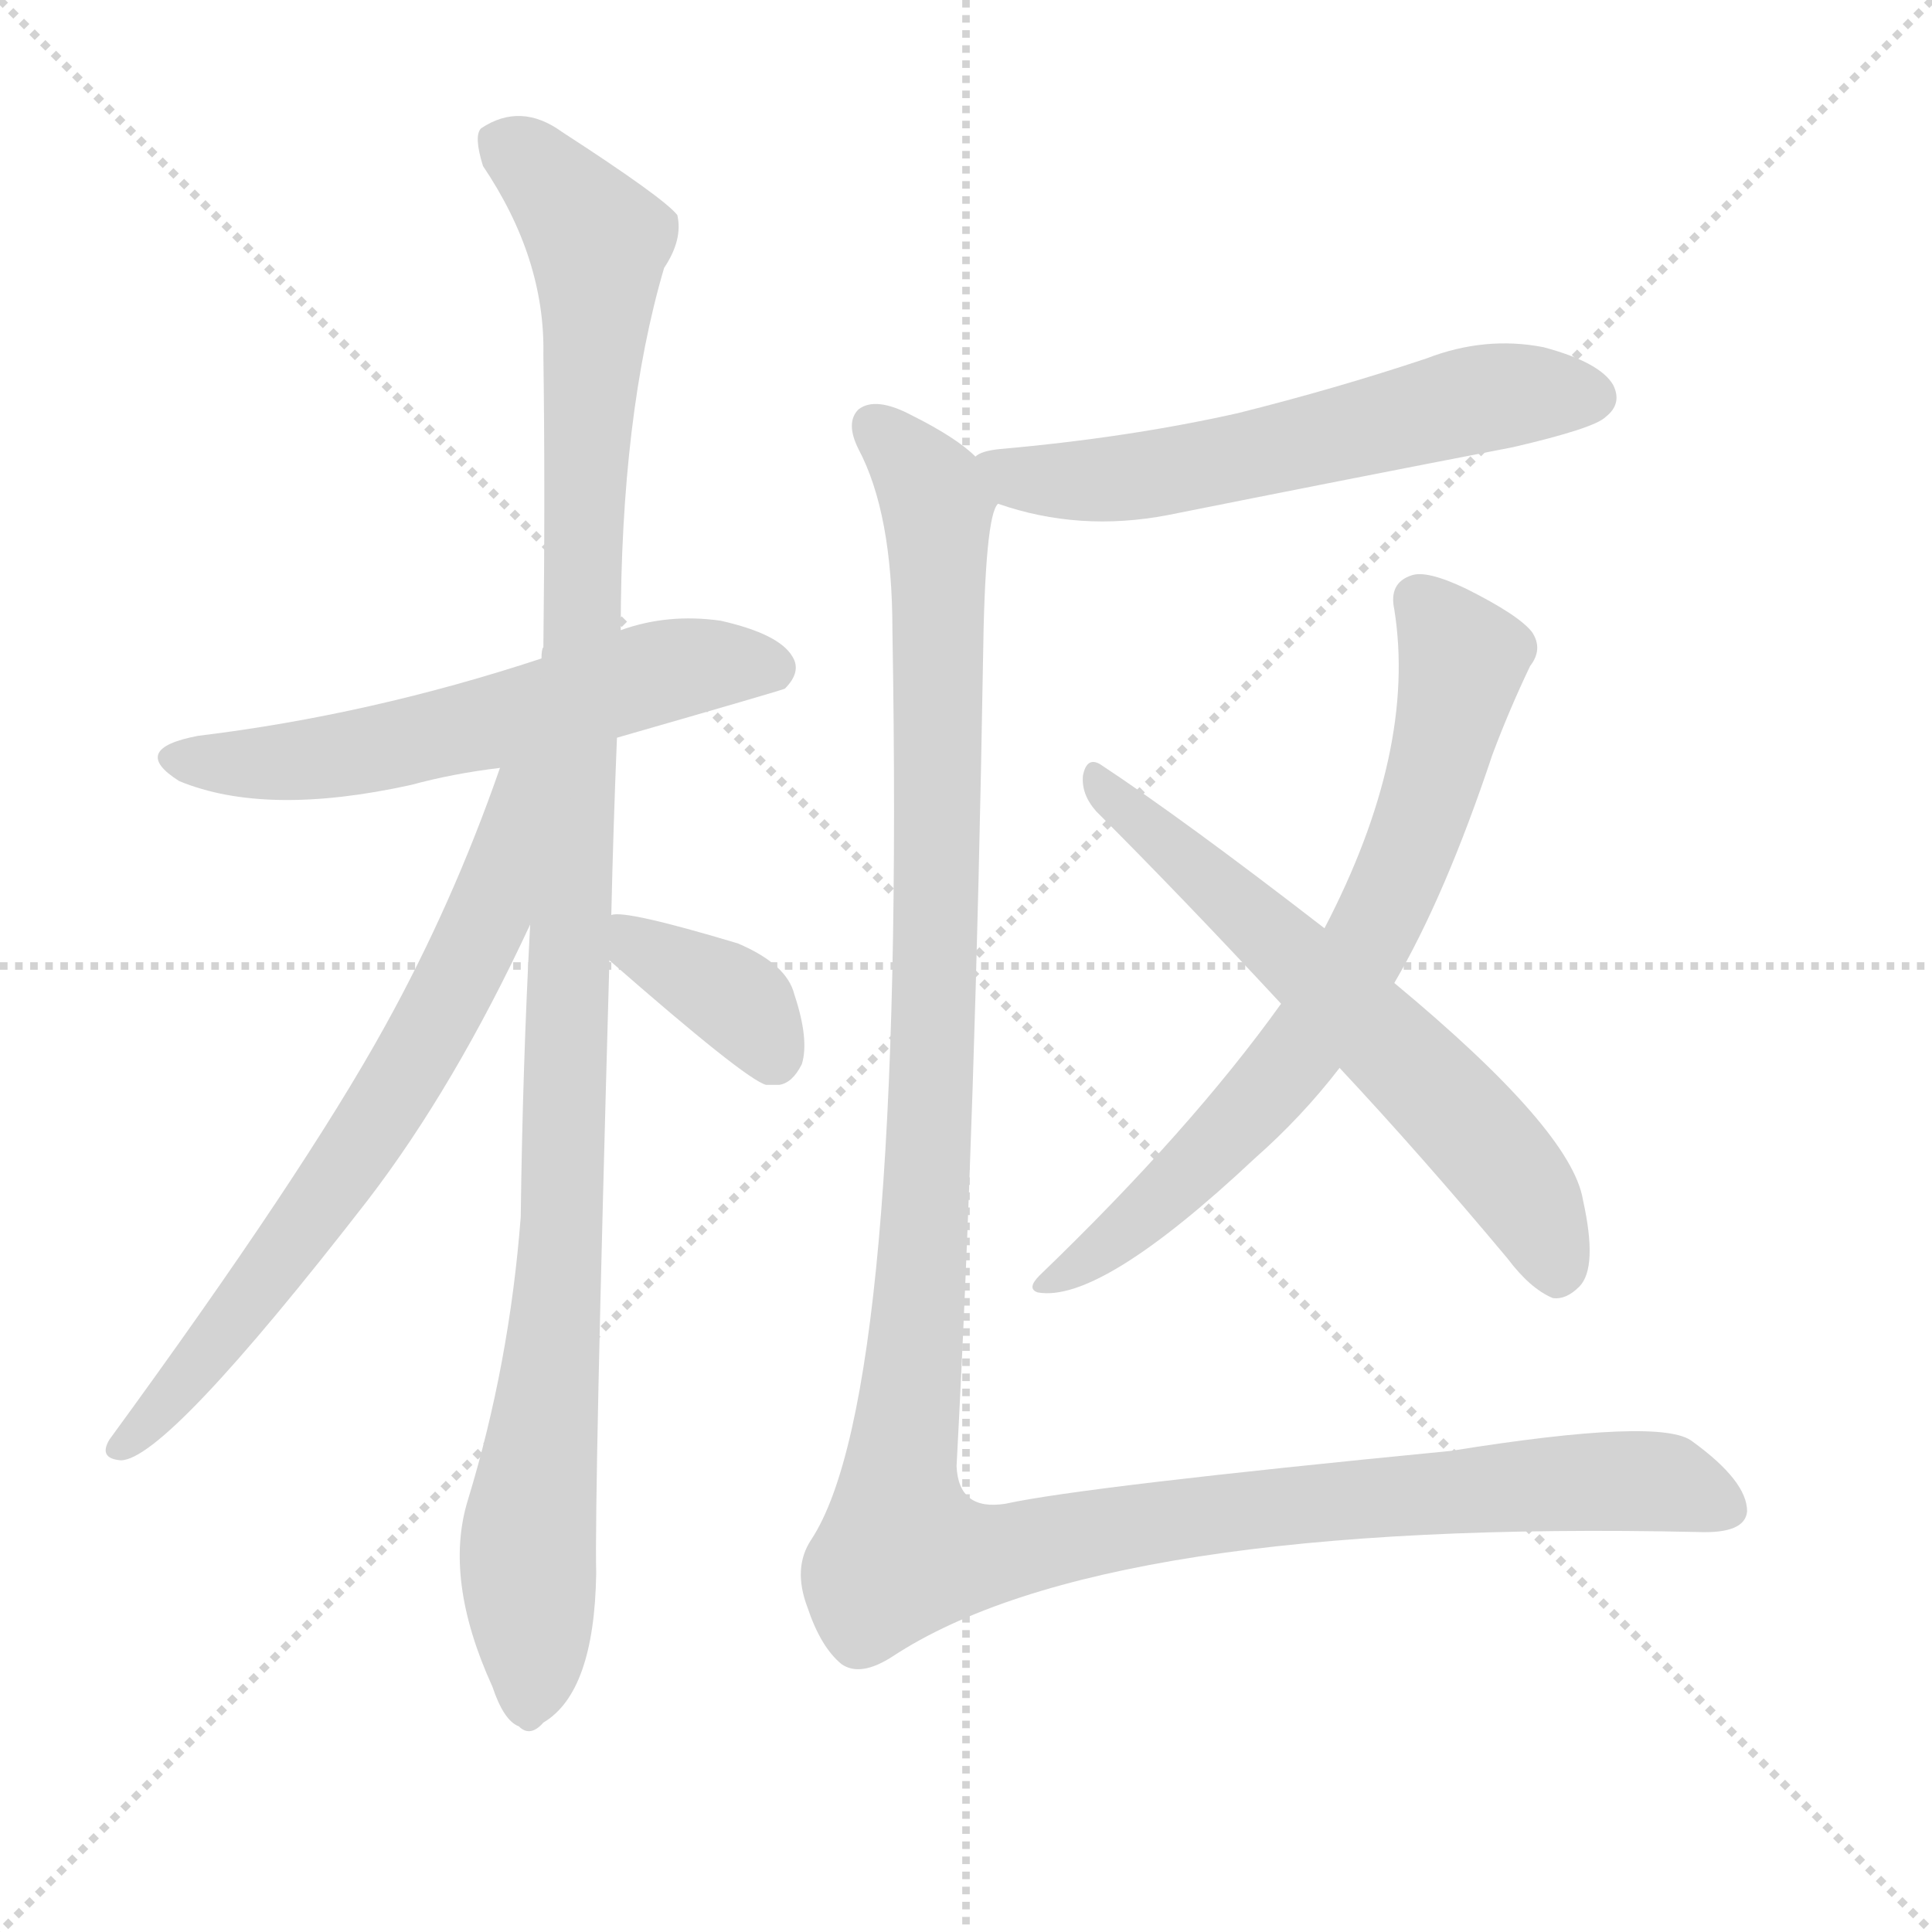
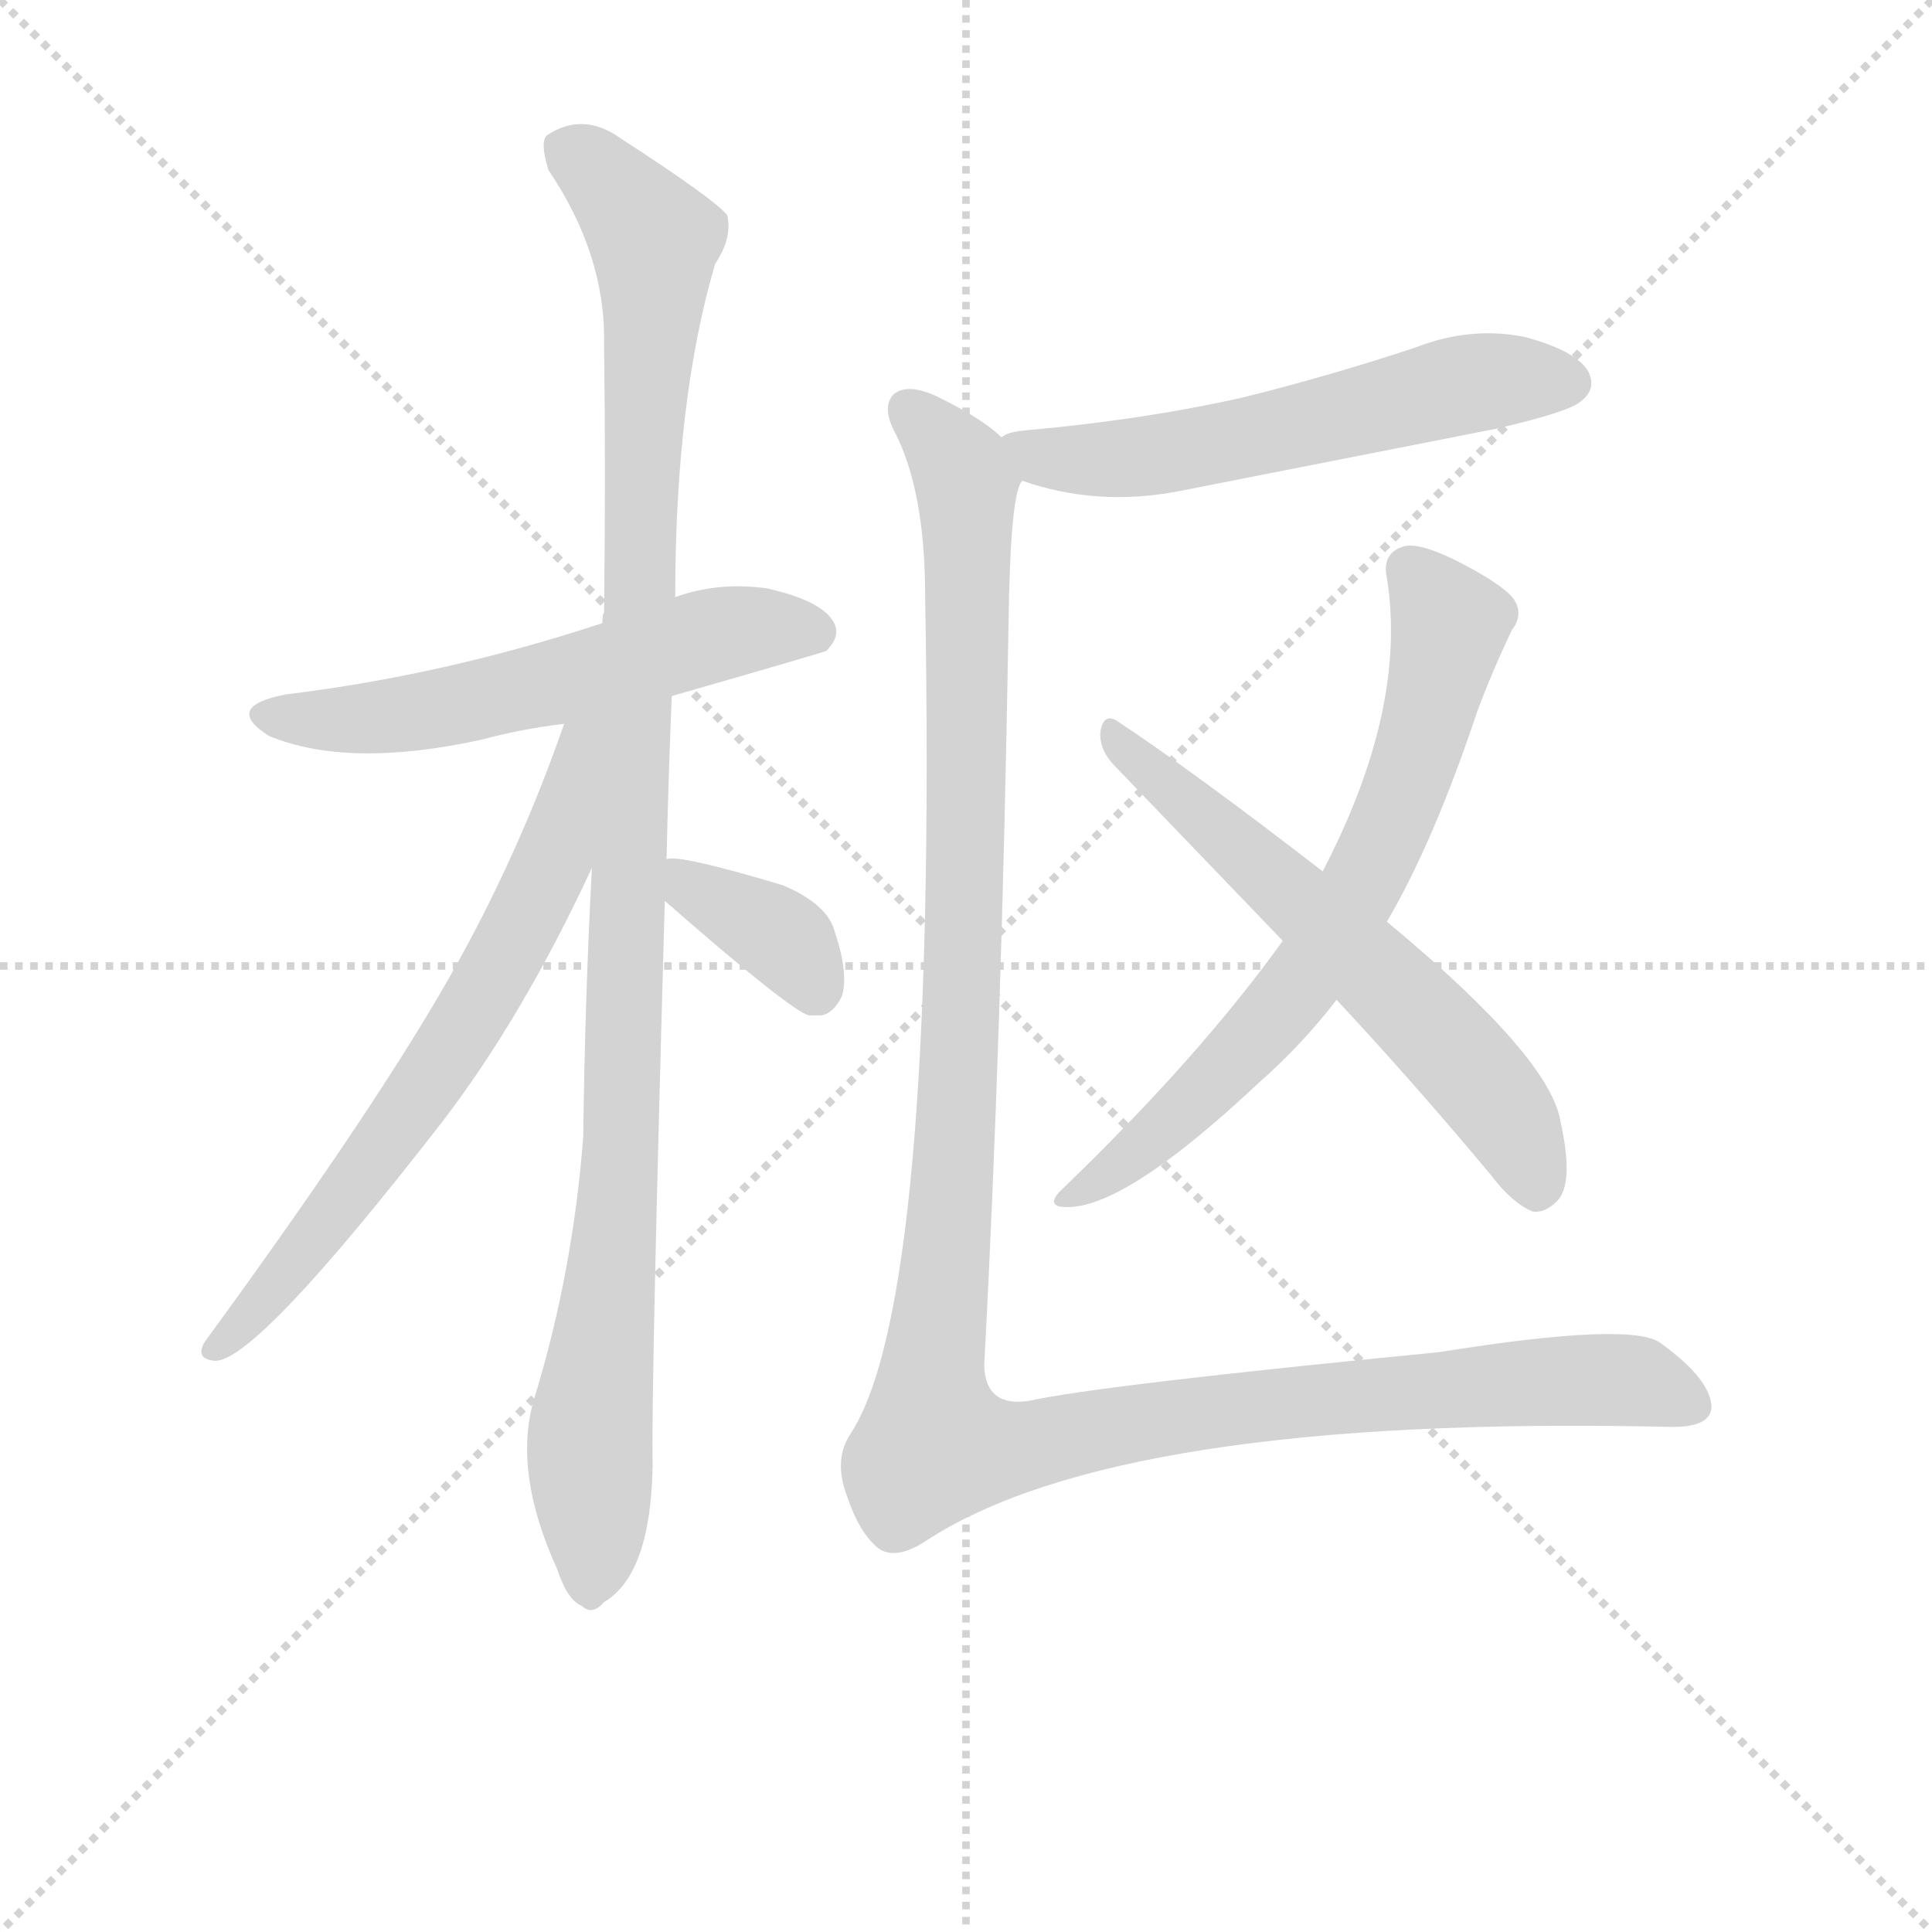
<svg xmlns="http://www.w3.org/2000/svg" version="1.1" viewBox="0 0 1024 1024">
  <g stroke="lightgray" stroke-dasharray="1,1" stroke-width="1" transform="scale(4, 4)">
    <line x1="0" y1="0" x2="256" y2="256" />
    <line x1="256" y1="0" x2="0" y2="256" />
    <line x1="128" y1="0" x2="128" y2="256" />
    <line x1="0" y1="128" x2="256" y2="128" />
  </g>
-   <g transform="scale(1, -1) translate(0, -900)">
+   <g transform="scale(0.92, -0.92) translate(60, -830)">
    <style type="text/css">
      
        @keyframes keyframes0 {
          from {
            stroke: blue;
            stroke-dashoffset: 576;
            stroke-width: 128;
          }
          65% {
            animation-timing-function: step-end;
            stroke: blue;
            stroke-dashoffset: 0;
            stroke-width: 128;
          }
          to {
            stroke: black;
            stroke-width: 1024;
          }
        }
        #make-me-a-hanzi-animation-0 {
          animation: keyframes0 0.719s both;
          animation-delay: 0s;
          animation-timing-function: linear;
        }
      
        @keyframes keyframes1 {
          from {
            stroke: blue;
            stroke-dashoffset: 1106;
            stroke-width: 128;
          }
          78% {
            animation-timing-function: step-end;
            stroke: blue;
            stroke-dashoffset: 0;
            stroke-width: 128;
          }
          to {
            stroke: black;
            stroke-width: 1024;
          }
        }
        #make-me-a-hanzi-animation-1 {
          animation: keyframes1 1.15s both;
          animation-delay: 0.719s;
          animation-timing-function: linear;
        }
      
        @keyframes keyframes2 {
          from {
            stroke: blue;
            stroke-dashoffset: 680;
            stroke-width: 128;
          }
          69% {
            animation-timing-function: step-end;
            stroke: blue;
            stroke-dashoffset: 0;
            stroke-width: 128;
          }
          to {
            stroke: black;
            stroke-width: 1024;
          }
        }
        #make-me-a-hanzi-animation-2 {
          animation: keyframes2 0.803s both;
          animation-delay: 1.869s;
          animation-timing-function: linear;
        }
      
        @keyframes keyframes3 {
          from {
            stroke: blue;
            stroke-dashoffset: 369;
            stroke-width: 128;
          }
          55% {
            animation-timing-function: step-end;
            stroke: blue;
            stroke-dashoffset: 0;
            stroke-width: 128;
          }
          to {
            stroke: black;
            stroke-width: 1024;
          }
        }
        #make-me-a-hanzi-animation-3 {
          animation: keyframes3 0.55s both;
          animation-delay: 2.672s;
          animation-timing-function: linear;
        }
      
        @keyframes keyframes4 {
          from {
            stroke: blue;
            stroke-dashoffset: 581;
            stroke-width: 128;
          }
          65% {
            animation-timing-function: step-end;
            stroke: blue;
            stroke-dashoffset: 0;
            stroke-width: 128;
          }
          to {
            stroke: black;
            stroke-width: 1024;
          }
        }
        #make-me-a-hanzi-animation-4 {
          animation: keyframes4 0.723s both;
          animation-delay: 3.222s;
          animation-timing-function: linear;
        }
      
        @keyframes keyframes5 {
          from {
            stroke: blue;
            stroke-dashoffset: 706;
            stroke-width: 128;
          }
          70% {
            animation-timing-function: step-end;
            stroke: blue;
            stroke-dashoffset: 0;
            stroke-width: 128;
          }
          to {
            stroke: black;
            stroke-width: 1024;
          }
        }
        #make-me-a-hanzi-animation-5 {
          animation: keyframes5 0.825s both;
          animation-delay: 3.945s;
          animation-timing-function: linear;
        }
      
        @keyframes keyframes6 {
          from {
            stroke: blue;
            stroke-dashoffset: 612;
            stroke-width: 128;
          }
          67% {
            animation-timing-function: step-end;
            stroke: blue;
            stroke-dashoffset: 0;
            stroke-width: 128;
          }
          to {
            stroke: black;
            stroke-width: 1024;
          }
        }
        #make-me-a-hanzi-animation-6 {
          animation: keyframes6 0.748s both;
          animation-delay: 4.77s;
          animation-timing-function: linear;
        }
      
        @keyframes keyframes7 {
          from {
            stroke: blue;
            stroke-dashoffset: 1308;
            stroke-width: 128;
          }
          81% {
            animation-timing-function: step-end;
            stroke: blue;
            stroke-dashoffset: 0;
            stroke-width: 128;
          }
          to {
            stroke: black;
            stroke-width: 1024;
          }
        }
        #make-me-a-hanzi-animation-7 {
          animation: keyframes7 1.314s both;
          animation-delay: 5.518s;
          animation-timing-function: linear;
        }
      
    </style>
-     <path d="M 327 509 Q 414 534 416 535 Q 425 544 420 552 Q 413 564 382 571 Q 354 575 329 566 L 287 551 Q 196 521 105 510 Q 68 503 95 486 Q 141 467 218 484 Q 240 490 265 493 L 327 509 Z" fill="lightgray" />
-     <path d="M 324 415 Q 325 460 327 509 L 329 566 Q 329 680 352 758 Q 362 773 359 786 Q 352 795 298 830 Q 276 846 255 832 Q 251 828 256 812 Q 289 763 288 712 Q 289 639 288 557 Q 287 556 287 551 L 281 410 Q 277 335 276 255 Q 270 177 248 105 Q 235 63 261 6 Q 267 -12 275 -15 Q 281 -21 288 -13 Q 315 3 316 66 Q 315 106 323 391 L 324 415 Z" fill="lightgray" />
-     <path d="M 265 493 Q 240 421 204 356 Q 161 278 58 137 Q 52 127 64 126 Q 88 126 195 264 Q 241 324 281 410 C 334 522 275 521 265 493 Z" fill="lightgray" />
-     <path d="M 323 391 Q 395 328 406 325 Q 409 325 413 325 Q 420 326 425 336 Q 429 349 421 373 Q 417 389 391 400 Q 331 418 324 415 C 298 413 300 411 323 391 Z" fill="lightgray" />
-     <path d="M 529 633 Q 572 618 619 627 Q 709 645 802 663 Q 845 673 851 679 Q 860 686 855 696 Q 848 708 818 716 Q 787 722 756 710 Q 708 694 656 681 Q 598 668 530 662 Q 520 661 517 658 C 489 648 500 642 529 633 Z" fill="lightgray" />
-     <path d="M 739 379 Q 766 425 791 500 Q 800 524 811 547 Q 818 556 812 565 Q 805 574 777 588 Q 756 598 748 595 Q 736 591 739 577 Q 751 502 702 408 L 679 368 Q 631 301 551 224 Q 544 217 550 215 Q 583 209 665 286 Q 690 308 710 334 L 739 379 Z" fill="lightgray" />
-     <path d="M 710 334 Q 753 288 799 233 Q 811 217 823 212 Q 830 211 837 218 Q 847 228 839 264 Q 833 301 739 379 L 702 408 Q 627 466 583 495 Q 576 499 574 489 Q 573 479 581 470 Q 627 424 679 368 L 710 334 Z" fill="lightgray" />
-     <path d="M 517 658 Q 507 668 483 680 Q 464 690 455 683 Q 448 676 455 662 Q 473 628 473 566 Q 480 160 430 84 Q 420 69 428 48 Q 435 27 446 18 Q 456 11 473 22 Q 584 95 900 88 Q 925 87 926 99 Q 926 115 897 136 Q 881 149 769 131 Q 574 112 533 103 Q 508 99 507 123 Q 517 310 521 549 Q 522 627 529 633 C 532 648 532 648 517 658 Z" fill="lightgray" />
+     <path d="M 327 429 Q 414 454 416 455 Q 425 464 420 472 Q 413 484 382 491 Q 354 495 329 486 L 287 471 Q 196 441 105 430 Q 68 423 95 406 Q 141 387 218 404 Q 240 410 265 413 L 327 429 Z" fill="lightgray" />
+     <path d="M 324 335 Q 325 380 327 429 L 329 486 Q 329 600 352 678 Q 362 693 359 706 Q 352 715 298 750 Q 276 766 255 752 Q 251 748 256 732 Q 289 683 288 632 Q 289 559 288 477 Q 287 476 287 471 L 281 330 Q 277 255 276 175 Q 270 97 248 25 Q 235 -17 261 -74 Q 267 -92 275 -95 Q 281 -101 288 -93 Q 315 -77 316 -14 Q 315 26 323 311 L 324 335 Z" fill="lightgray" />
+     <path d="M 265 413 Q 240 341 204 276 Q 161 198 58 57 Q 52 47 64 46 Q 88 46 195 184 Q 241 244 281 330 C 334 442 275 441 265 413 Z" fill="lightgray" />
+     <path d="M 323 311 Q 395 248 406 245 L 413 245 Q 420 246 425 256 Q 429 269 421 293 Q 417 309 391 320 Q 331 338 324 335 C 298 333 300 331 323 311 Z" fill="lightgray" />
+     <path d="M 529 553 Q 572 538 619 547 L 802 583 Q 845 593 851 599 Q 860 606 855 616 Q 848 628 818 636 Q 787 642 756 630 Q 708 614 656 601 Q 598 588 530 582 Q 520 581 517 578 C 489 568 500 562 529 553 Z" fill="lightgray" />
+     <path d="M 739 299 Q 766 345 791 420 Q 800 444 811 467 Q 818 476 812 485 Q 805 494 777 508 Q 756 518 748 515 Q 736 511 739 497 Q 751 422 702 328 L 679 288 Q 631 221 551 144 Q 544 137 550 135 Q 583 129 665 206 Q 690 228 710 254 L 739 299 Z" fill="lightgray" />
+     <path d="M 710 254 Q 753 208 799 153 Q 811 137 823 132 Q 830 131 837 138 Q 847 148 839 184 Q 833 221 739 299 L 702 328 Q 627 386 583 415 Q 576 419 574 409 Q 573 399 581 390 L 679 288 L 710 254 Z" fill="lightgray" />
+     <path d="M 517 578 Q 507 588 483 600 Q 464 610 455 603 Q 448 596 455 582 Q 473 548 473 486 Q 480 80 430 4 Q 420 -11 428 -32 Q 435 -53 446 -62 Q 456 -69 473 -58 Q 584 15 900 8 Q 925 7 926 19 Q 926 35 897 56 Q 881 69 769 51 Q 574 32 533 23 Q 508 19 507 43 Q 517 230 521 469 Q 522 547 529 553 C 532 568 532 568 517 578 Z" fill="lightgray" />
    <clipPath id="make-me-a-hanzi-clip-0">
-       <path d="M 327 509 Q 414 534 416 535 Q 425 544 420 552 Q 413 564 382 571 Q 354 575 329 566 L 287 551 Q 196 521 105 510 Q 68 503 95 486 Q 141 467 218 484 Q 240 490 265 493 L 327 509 Z" />
-     </clipPath>
-     <path clip-path="url(#make-me-a-hanzi-clip-0)" d="M 97 499 L 142 495 L 187 500 L 362 546 L 411 544" fill="none" id="make-me-a-hanzi-animation-0" stroke-dasharray="448 896" stroke-linecap="round" />
+       <path d="M 327 429 Q 414 454 416 455 Q 425 464 420 472 Q 413 484 382 491 Q 354 495 329 486 L 287 471 Q 196 441 105 430 Q 68 423 95 406 Q 141 387 218 404 Q 240 410 265 413 L 327 429 Z" />
+     </clipPath>
+     <path clip-path="url(#make-me-a-hanzi-clip-0)" d="M 97 419 L 142 415 L 187 420 L 362 466 L 411 464" fill="none" id="make-me-a-hanzi-animation-0" stroke-dasharray="448 896" stroke-linecap="round" />
    <clipPath id="make-me-a-hanzi-clip-1">
-       <path d="M 324 415 Q 325 460 327 509 L 329 566 Q 329 680 352 758 Q 362 773 359 786 Q 352 795 298 830 Q 276 846 255 832 Q 251 828 256 812 Q 289 763 288 712 Q 289 639 288 557 Q 287 556 287 551 L 281 410 Q 277 335 276 255 Q 270 177 248 105 Q 235 63 261 6 Q 267 -12 275 -15 Q 281 -21 288 -13 Q 315 3 316 66 Q 315 106 323 391 L 324 415 Z" />
-     </clipPath>
-     <path clip-path="url(#make-me-a-hanzi-clip-1)" d="M 266 826 L 317 772 L 299 259 L 280 91 L 280 -2" fill="none" id="make-me-a-hanzi-animation-1" stroke-dasharray="978 1956" stroke-linecap="round" />
+       <path d="M 324 335 Q 325 380 327 429 L 329 486 Q 329 600 352 678 Q 362 693 359 706 Q 352 715 298 750 Q 276 766 255 752 Q 251 748 256 732 Q 289 683 288 632 Q 289 559 288 477 Q 287 476 287 471 L 281 330 Q 277 255 276 175 Q 270 97 248 25 Q 235 -17 261 -74 Q 267 -92 275 -95 Q 281 -101 288 -93 Q 315 -77 316 -14 Q 315 26 323 311 L 324 335 Z" />
+     </clipPath>
+     <path clip-path="url(#make-me-a-hanzi-clip-1)" d="M 266 746 L 317 692 L 299 179 L 280 11 L 280 -82" fill="none" id="make-me-a-hanzi-animation-1" stroke-dasharray="978 1956" stroke-linecap="round" />
    <clipPath id="make-me-a-hanzi-clip-2">
-       <path d="M 265 493 Q 240 421 204 356 Q 161 278 58 137 Q 52 127 64 126 Q 88 126 195 264 Q 241 324 281 410 C 334 522 275 521 265 493 Z" />
-     </clipPath>
-     <path clip-path="url(#make-me-a-hanzi-clip-2)" d="M 281 491 L 272 483 L 258 412 L 199 304 L 129 205 L 65 134" fill="none" id="make-me-a-hanzi-animation-2" stroke-dasharray="552 1104" stroke-linecap="round" />
+       <path d="M 265 413 Q 240 341 204 276 Q 161 198 58 57 Q 52 47 64 46 Q 88 46 195 184 Q 241 244 281 330 C 334 442 275 441 265 413 Z" />
+     </clipPath>
+     <path clip-path="url(#make-me-a-hanzi-clip-2)" d="M 281 411 L 272 403 L 258 332 L 199 224 L 129 125 L 65 54" fill="none" id="make-me-a-hanzi-animation-2" stroke-dasharray="552 1104" stroke-linecap="round" />
    <clipPath id="make-me-a-hanzi-clip-3">
-       <path d="M 323 391 Q 395 328 406 325 Q 409 325 413 325 Q 420 326 425 336 Q 429 349 421 373 Q 417 389 391 400 Q 331 418 324 415 C 298 413 300 411 323 391 Z" />
-     </clipPath>
-     <path clip-path="url(#make-me-a-hanzi-clip-3)" d="M 327 409 L 342 394 L 393 368 L 410 338" fill="none" id="make-me-a-hanzi-animation-3" stroke-dasharray="241 482" stroke-linecap="round" />
+       <path d="M 323 311 Q 395 248 406 245 L 413 245 Q 420 246 425 256 Q 429 269 421 293 Q 417 309 391 320 Q 331 338 324 335 C 298 333 300 331 323 311 Z" />
+     </clipPath>
+     <path clip-path="url(#make-me-a-hanzi-clip-3)" d="M 327 329 L 342 314 L 393 288 L 410 258" fill="none" id="make-me-a-hanzi-animation-3" stroke-dasharray="241 482" stroke-linecap="round" />
    <clipPath id="make-me-a-hanzi-clip-4">
-       <path d="M 529 633 Q 572 618 619 627 Q 709 645 802 663 Q 845 673 851 679 Q 860 686 855 696 Q 848 708 818 716 Q 787 722 756 710 Q 708 694 656 681 Q 598 668 530 662 Q 520 661 517 658 C 489 648 500 642 529 633 Z" />
-     </clipPath>
-     <path clip-path="url(#make-me-a-hanzi-clip-4)" d="M 525 654 L 554 645 L 581 645 L 784 689 L 844 690" fill="none" id="make-me-a-hanzi-animation-4" stroke-dasharray="453 906" stroke-linecap="round" />
+       <path d="M 529 553 Q 572 538 619 547 L 802 583 Q 845 593 851 599 Q 860 606 855 616 Q 848 628 818 636 Q 787 642 756 630 Q 708 614 656 601 Q 598 588 530 582 Q 520 581 517 578 C 489 568 500 562 529 553 Z" />
+     </clipPath>
+     <path clip-path="url(#make-me-a-hanzi-clip-4)" d="M 525 574 L 554 565 L 581 565 L 683 583 L 784 609 L 844 610" fill="none" id="make-me-a-hanzi-animation-4" stroke-dasharray="453 906" stroke-linecap="round" />
    <clipPath id="make-me-a-hanzi-clip-5">
-       <path d="M 739 379 Q 766 425 791 500 Q 800 524 811 547 Q 818 556 812 565 Q 805 574 777 588 Q 756 598 748 595 Q 736 591 739 577 Q 751 502 702 408 L 679 368 Q 631 301 551 224 Q 544 217 550 215 Q 583 209 665 286 Q 690 308 710 334 L 739 379 Z" />
-     </clipPath>
-     <path clip-path="url(#make-me-a-hanzi-clip-5)" d="M 752 582 L 775 551 L 754 469 L 722 396 L 689 343 L 644 291 L 589 241 L 554 219" fill="none" id="make-me-a-hanzi-animation-5" stroke-dasharray="578 1156" stroke-linecap="round" />
+       <path d="M 739 299 Q 766 345 791 420 Q 800 444 811 467 Q 818 476 812 485 Q 805 494 777 508 Q 756 518 748 515 Q 736 511 739 497 Q 751 422 702 328 L 679 288 Q 631 221 551 144 Q 544 137 550 135 Q 583 129 665 206 Q 690 228 710 254 L 739 299 Z" />
+     </clipPath>
+     <path clip-path="url(#make-me-a-hanzi-clip-5)" d="M 752 502 L 775 471 L 754 389 L 722 316 L 689 263 L 644 211 L 589 161 L 554 139" fill="none" id="make-me-a-hanzi-animation-5" stroke-dasharray="578 1156" stroke-linecap="round" />
    <clipPath id="make-me-a-hanzi-clip-6">
-       <path d="M 710 334 Q 753 288 799 233 Q 811 217 823 212 Q 830 211 837 218 Q 847 228 839 264 Q 833 301 739 379 L 702 408 Q 627 466 583 495 Q 576 499 574 489 Q 573 479 581 470 Q 627 424 679 368 L 710 334 Z" />
-     </clipPath>
-     <path clip-path="url(#make-me-a-hanzi-clip-6)" d="M 583 485 L 761 322 L 806 270 L 825 228" fill="none" id="make-me-a-hanzi-animation-6" stroke-dasharray="484 968" stroke-linecap="round" />
+       <path d="M 710 254 Q 753 208 799 153 Q 811 137 823 132 Q 830 131 837 138 Q 847 148 839 184 Q 833 221 739 299 L 702 328 Q 627 386 583 415 Q 576 419 574 409 Q 573 399 581 390 L 679 288 L 710 254 Z" />
+     </clipPath>
+     <path clip-path="url(#make-me-a-hanzi-clip-6)" d="M 583 405 L 761 242 L 806 190 L 825 148" fill="none" id="make-me-a-hanzi-animation-6" stroke-dasharray="484 968" stroke-linecap="round" />
    <clipPath id="make-me-a-hanzi-clip-7">
-       <path d="M 517 658 Q 507 668 483 680 Q 464 690 455 683 Q 448 676 455 662 Q 473 628 473 566 Q 480 160 430 84 Q 420 69 428 48 Q 435 27 446 18 Q 456 11 473 22 Q 584 95 900 88 Q 925 87 926 99 Q 926 115 897 136 Q 881 149 769 131 Q 574 112 533 103 Q 508 99 507 123 Q 517 310 521 549 Q 522 627 529 633 C 532 648 532 648 517 658 Z" />
-     </clipPath>
-     <path clip-path="url(#make-me-a-hanzi-clip-7)" d="M 463 675 L 494 639 L 498 603 L 495 340 L 478 77 L 514 74 L 649 99 L 806 113 L 878 115 L 914 102" fill="none" id="make-me-a-hanzi-animation-7" stroke-dasharray="1180 2360" stroke-linecap="round" />
+       <path d="M 517 578 Q 507 588 483 600 Q 464 610 455 603 Q 448 596 455 582 Q 473 548 473 486 Q 480 80 430 4 Q 420 -11 428 -32 Q 435 -53 446 -62 Q 456 -69 473 -58 Q 584 15 900 8 Q 925 7 926 19 Q 926 35 897 56 Q 881 69 769 51 Q 574 32 533 23 Q 508 19 507 43 Q 517 230 521 469 Q 522 547 529 553 C 532 568 532 568 517 578 Z" />
+     </clipPath>
+     <path clip-path="url(#make-me-a-hanzi-clip-7)" d="M 463 595 L 494 559 L 498 523 L 495 260 L 478 -3 L 514 -6 L 649 19 L 806 33 L 878 35 L 914 22" fill="none" id="make-me-a-hanzi-animation-7" stroke-dasharray="1180 2360" stroke-linecap="round" />
  </g>
</svg>
